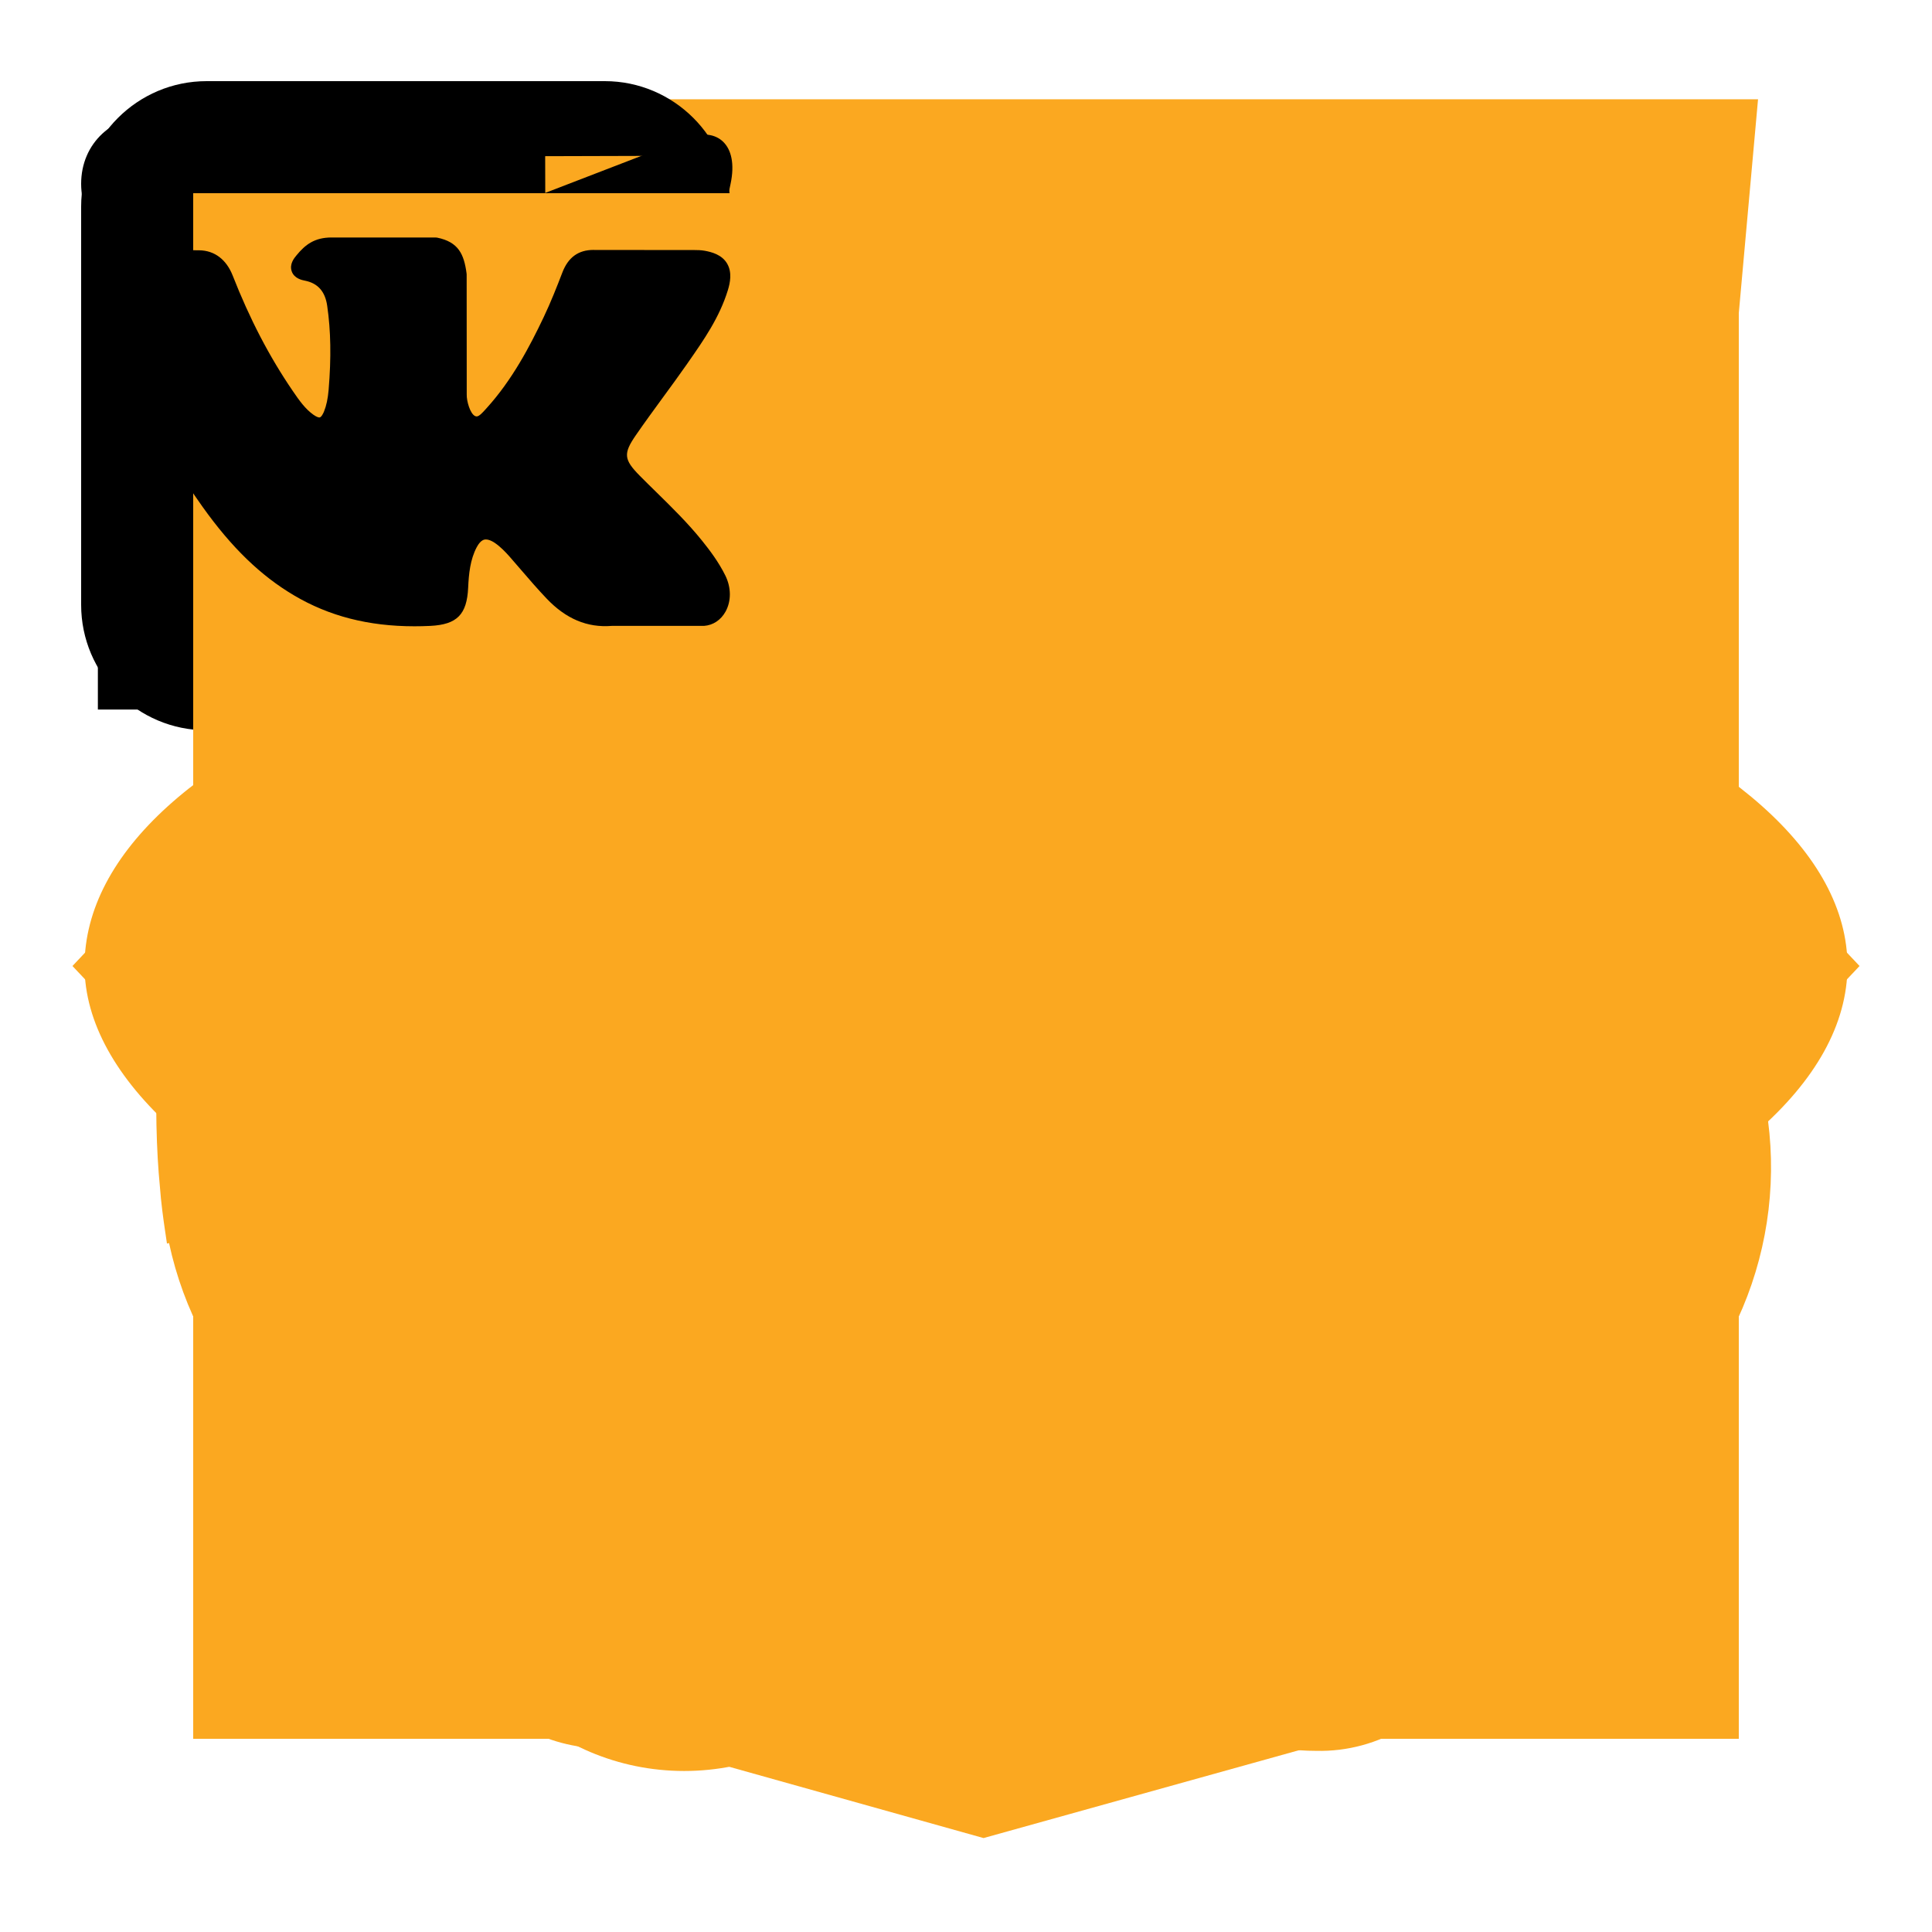
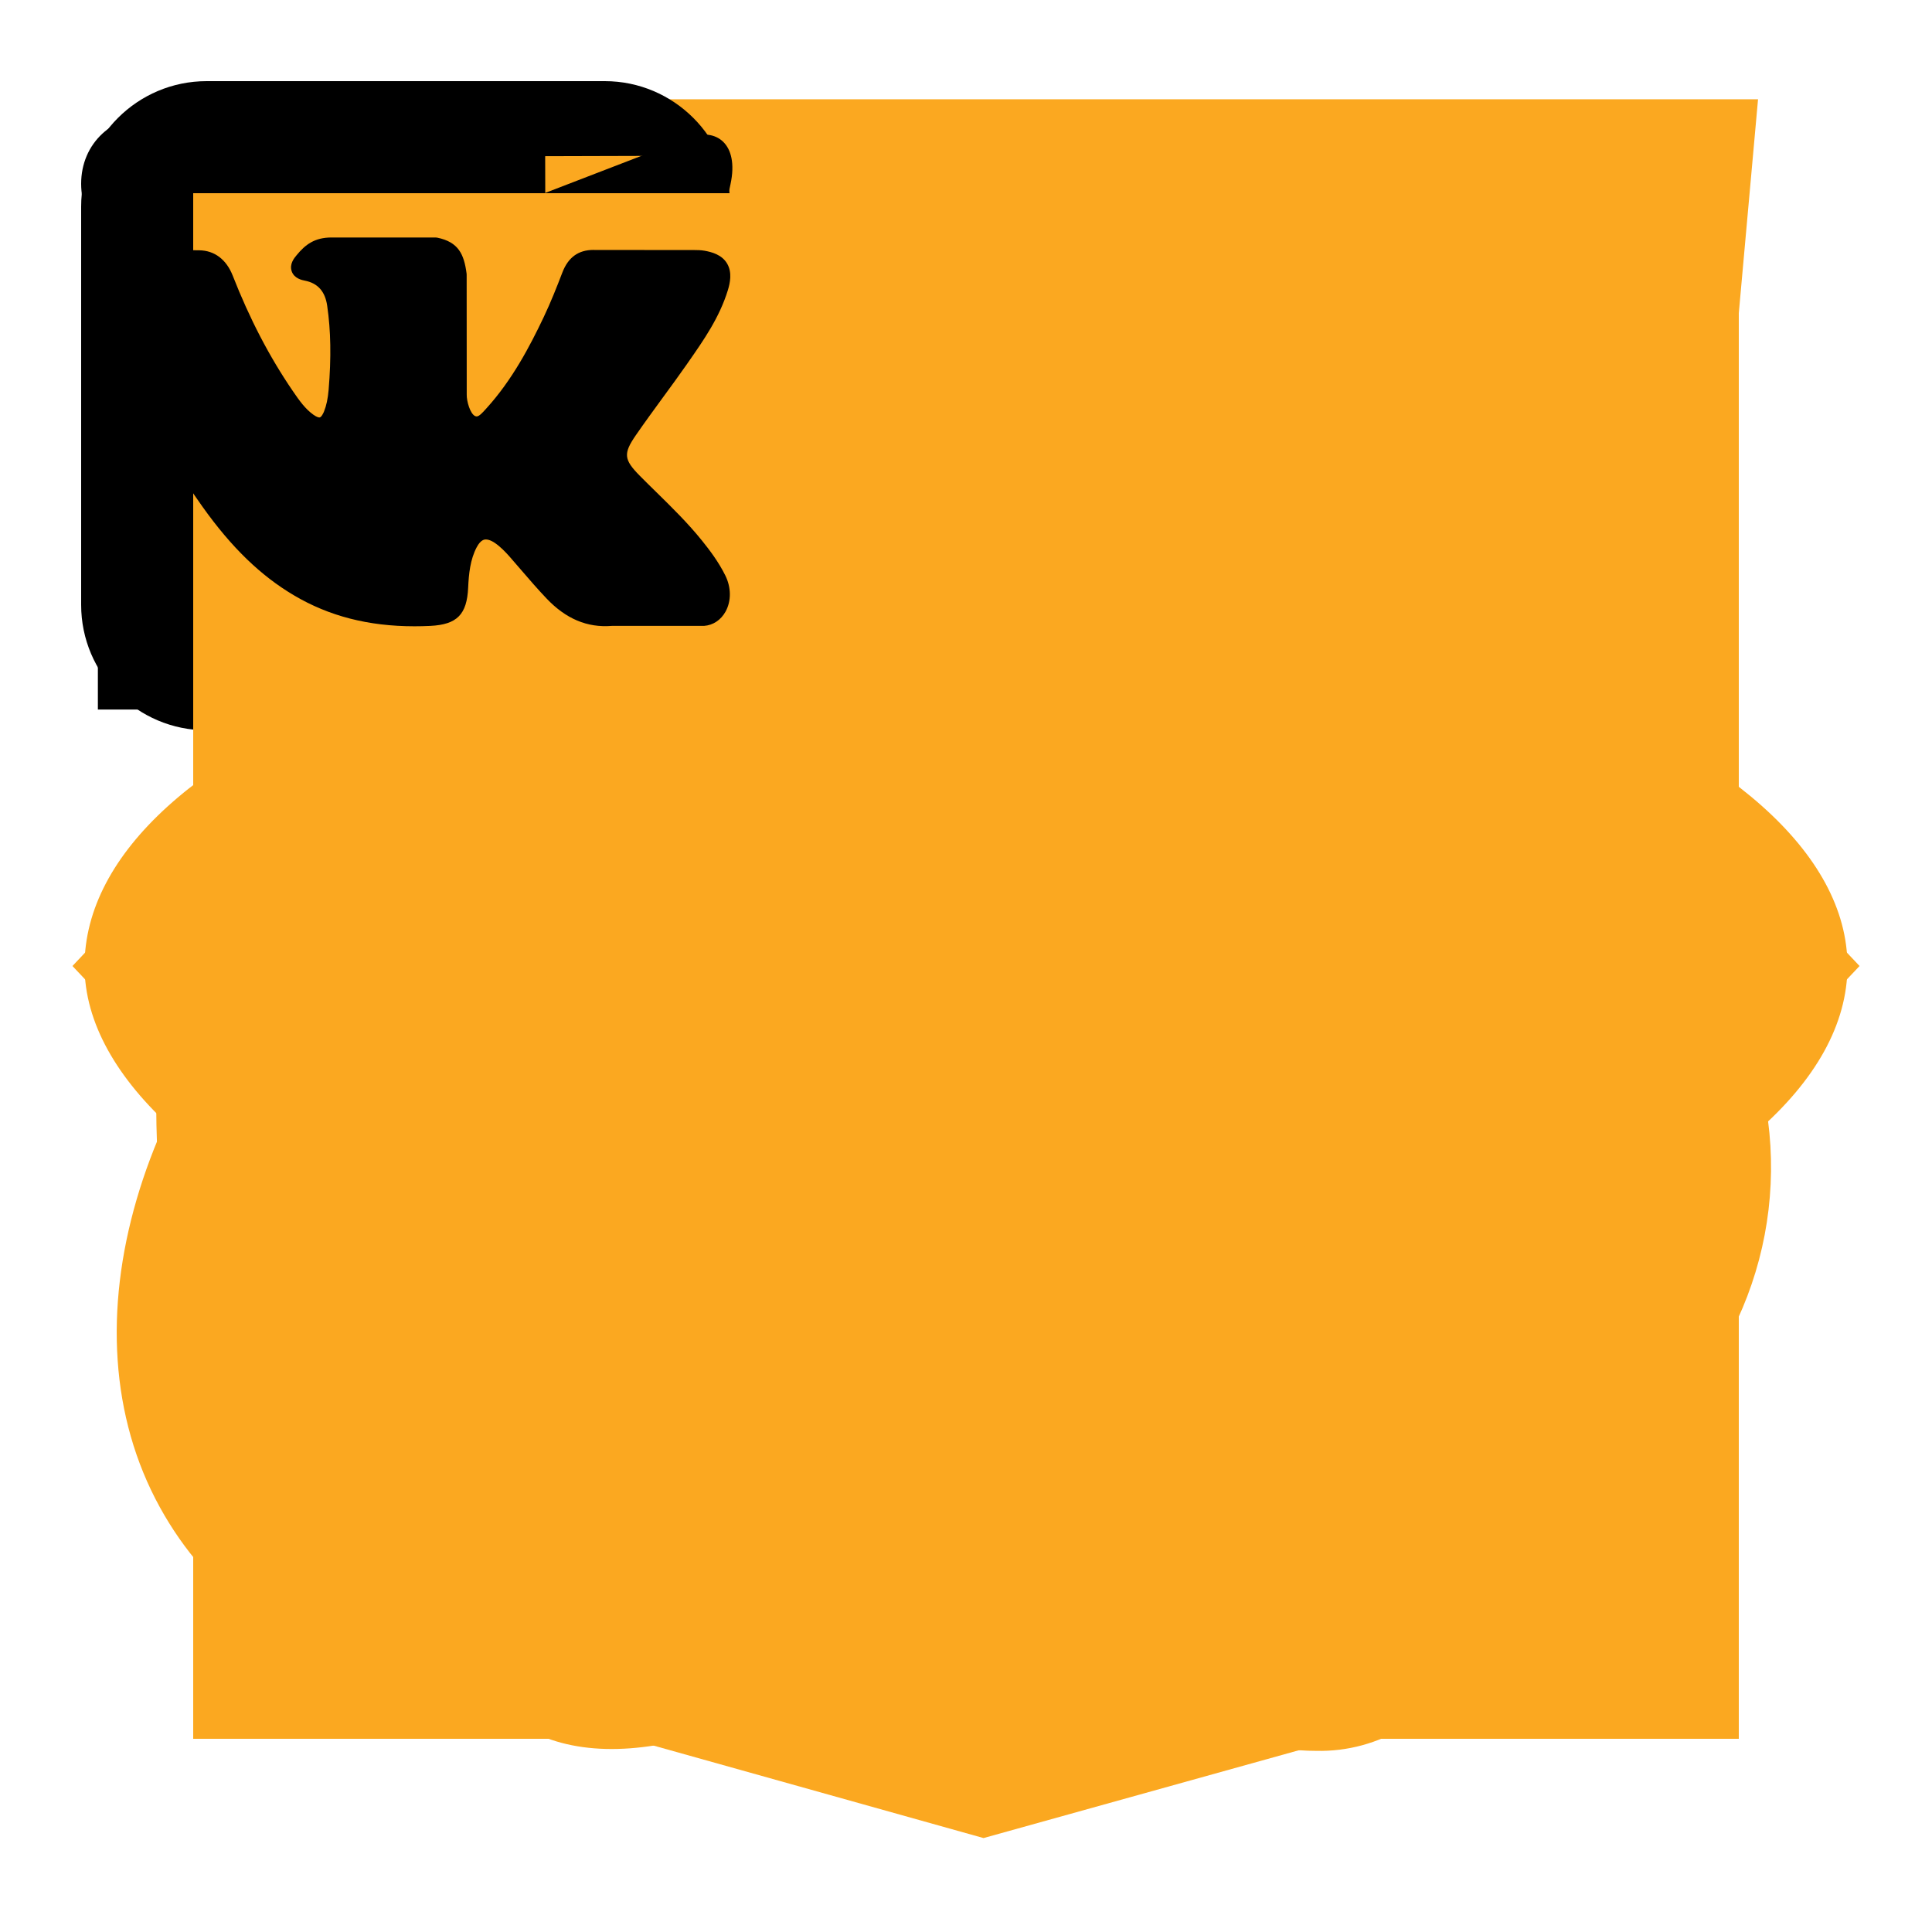
<svg xmlns="http://www.w3.org/2000/svg" width="50" height="50" viewBox="0 0 50 50" fill="none">
  <g id="codeSvg">
    <path fill-rule="evenodd" clip-rule="evenodd" d="M18.312 42.065L27.262 6.688L31.438 7.872L22.488 43.312L18.312 42.065Z" fill="#FBA820" />
    <path fill-rule="evenodd" clip-rule="evenodd" d="M13.502 12.688L16.562 15.928L7.995 25L16.562 34.072L13.502 37.312L1.875 25L13.502 12.688Z" fill="#FBA820" />
    <path fill-rule="evenodd" clip-rule="evenodd" d="M36.498 12.688L33.438 15.928L42.005 25L33.438 34.072L36.498 37.312L48.125 25L36.498 12.688Z" fill="#FBA820" />
  </g>
  <g id="cssSvg">
    <path d="M38.051 10.844L12.946 10.838L13.351 15.755L32.638 15.758L32.152 20.85H19.503L19.961 25.674H31.736L31.039 32.281L25.497 33.789L19.866 32.27L19.508 28.313H14.536L15.088 35.541L25.497 38.734L35.731 35.865L38.049 10.845L38.051 10.844ZM5.498 2.569H45.498L41.86 43L25.454 47.569L9.14 42.997L5.498 2.569Z" fill="#FBA820" />
  </g>
-   <g id="figmaSvg">
-     <path d="M17.708 4.167C14.257 4.167 11.458 6.965 11.458 10.417C11.458 13.868 14.257 16.667 17.708 16.667H32.292C35.743 16.667 38.542 13.868 38.542 10.417C38.542 6.965 35.743 4.167 32.292 4.167H17.708Z" fill="#FBA820" />
-     <path d="M32.292 18.75C28.84 18.75 26.042 21.548 26.042 25C26.042 28.452 28.84 31.25 32.292 31.25C35.744 31.25 38.542 28.452 38.542 25C38.542 21.548 35.744 18.75 32.292 18.75Z" fill="#FBA820" />
-     <path d="M11.458 25C11.458 21.548 14.257 18.75 17.708 18.75H23.958V31.25H17.708C14.257 31.25 11.458 28.452 11.458 25Z" fill="#FBA820" />
-     <path d="M17.708 33.333C14.257 33.333 11.458 36.132 11.458 39.583C11.458 43.035 14.257 45.833 17.708 45.833C21.16 45.833 23.958 43.035 23.958 39.583V33.333H17.708Z" fill="#FBA820" />
+   <g id="redux" fill="#FBA820">
+     <path fill="#FBA820" d="M23,4c-6.617,0-12,7.27-12,16.205c0,4.834,1.582,9.169,4.078,12.136C15.03,32.554,15,32.773,15,33 c0,1.657,1.343,3,3,3s3-1.343,3-3s-1.343-3-3-3c-0.315,0-0.612,0.062-0.897,0.152C15.206,27.731,14,24.175,14,20.205 C14,12.924,18.037,7,23,7c3.837,0,7.111,3.547,8.404,8.518c1.122,0.346,2.237,0.782,3.33,1.308C33.579,9.508,28.759,4,23,4z" />
+     <path fill="#FBA820" d="M35.507,20.084c-3.947-2.392-8.374-3.442-12.182-2.959C22.775,16.444,21.943,16,21,16 c-1.657,0-3,1.343-3,3s1.343,3,3,3c1.272,0,2.353-0.795,2.789-1.912c3.118-0.379,6.812,0.531,10.163,2.563 c6.403,3.881,9.67,10.569,7.282,14.911c-0.827,1.504-2.286,2.572-4.218,3.09c-2.286,0.611-5.007,0.394-7.727-0.528 c-0.839,0.772-1.749,1.498-2.725,2.168c2.552,1.117,5.196,1.704,7.669,1.704c1.24,0,2.438-0.147,3.559-0.447 c2.741-0.733,4.841-2.304,6.071-4.542C47.016,33.276,43.267,24.787,35.507,20.084z" />
+     <path fill="#FBA820" d="M35,28.992C35,27.34,33.657,26,32,26s-3,1.34-3,2.992c0,0.669,0.228,1.281,0.6,1.779 c-1.279,2.802-3.744,5.567-7.062,7.578c-3.865,2.344-8.185,3.202-11.555,2.302c-1.932-0.518-3.391-1.586-4.218-3.09 c-1.702-3.094-0.521-7.376,2.61-10.988c-0.323-1.144-0.562-2.34-0.706-3.575c-5.07,4.797-7.109,11.323-4.532,16.009 c1.23,2.238,3.33,3.809,6.071,4.542c1.121,0.3,2.318,0.447,3.559,0.447c3.346,0,7.007-1.068,10.326-3.08 c3.836-2.325,6.683-5.577,8.209-8.962C33.815,31.801,35,30.541,35,28.992z" />
  </g>
  <g id="instagramSvg">
    <path d="M15.652 2.1H5.348C3.557 2.1 2.1 3.556 2.1 5.347V8.778V15.653C2.1 17.444 3.557 18.9 5.348 18.9H15.652C17.443 18.9 18.9 17.444 18.9 15.653V8.771V5.341C18.893 3.556 17.437 2.1 15.652 2.1ZM16.583 4.035H16.957V4.403V6.882L14.116 6.889L14.109 4.042L16.583 4.035ZM8.098 8.771C8.636 8.03 9.509 7.538 10.493 7.538C11.478 7.538 12.351 8.024 12.889 8.771C13.243 9.257 13.447 9.854 13.447 10.497C13.447 12.124 12.121 13.455 10.487 13.455C8.853 13.455 7.54 12.124 7.54 10.497C7.54 9.854 7.75 9.257 8.098 8.771ZM17.259 15.646C17.259 16.532 16.538 17.253 15.652 17.253H5.348C4.463 17.253 3.741 16.532 3.741 15.646V8.771H6.247C6.031 9.303 5.906 9.887 5.906 10.497C5.906 13.029 7.967 15.089 10.5 15.089C13.033 15.089 15.094 13.029 15.094 10.497C15.094 9.887 14.969 9.303 14.752 8.771H17.259V15.646Z" fill="currentColor" />
  </g>
  <g id="llinkedinSvg">
    <path d="M5.806 7.886H2.533V18.363H5.806V7.886Z" fill="currentColor" />
    <path d="M4.101 2.94C2.894 2.94 2.1 3.721 2.1 4.757C2.1 5.774 2.868 6.574 4.055 6.574H4.081C5.314 6.574 6.082 5.768 6.075 4.757C6.049 3.721 5.308 2.94 4.101 2.94Z" fill="currentColor" />
    <path d="M14.748 7.788C12.871 7.788 11.697 8.811 11.481 9.533V7.886H7.801C7.847 8.759 7.801 18.363 7.801 18.363H11.481V12.701C11.481 12.38 11.468 12.065 11.559 11.842C11.809 11.212 12.353 10.556 13.331 10.556C14.61 10.556 15.187 11.527 15.187 12.944V18.363H18.9V12.537C18.9 9.297 17.076 7.788 14.748 7.788Z" fill="currentColor" />
  </g>
  <g id="quoteSvg">
    <path d="M13.542 20.833C13.077 20.833 12.631 20.904 12.188 20.969C12.331 20.485 12.479 19.994 12.717 19.552C12.954 18.91 13.325 18.354 13.694 17.794C14.002 17.188 14.546 16.777 14.946 16.258C15.365 15.754 15.935 15.419 16.387 15C16.831 14.562 17.413 14.344 17.875 14.035C18.358 13.758 18.779 13.452 19.229 13.306L20.352 12.844L21.34 12.433L20.329 8.396L19.085 8.696C18.688 8.796 18.202 8.912 17.65 9.052C17.085 9.156 16.483 9.442 15.812 9.702C15.15 9.998 14.383 10.198 13.671 10.673C12.954 11.127 12.127 11.506 11.398 12.115C10.692 12.742 9.84 13.285 9.21 14.083C8.523 14.829 7.844 15.613 7.317 16.504C6.706 17.354 6.292 18.288 5.854 19.21C5.458 20.133 5.14 21.077 4.879 21.994C4.385 23.831 4.165 25.577 4.079 27.071C4.008 28.567 4.05 29.81 4.138 30.71C4.169 31.135 4.227 31.548 4.269 31.833L4.321 32.183L4.375 32.171C4.746 33.902 5.599 35.492 6.835 36.759C8.072 38.025 9.642 38.915 11.364 39.327C13.085 39.738 14.888 39.654 16.564 39.083C18.24 38.512 19.72 37.479 20.832 36.103C21.945 34.726 22.646 33.063 22.853 31.305C23.06 29.547 22.765 27.766 22.002 26.169C21.24 24.571 20.04 23.223 18.543 22.278C17.046 21.334 15.312 20.833 13.542 20.833ZM36.458 20.833C35.994 20.833 35.548 20.904 35.104 20.969C35.248 20.485 35.396 19.994 35.633 19.552C35.871 18.91 36.242 18.354 36.61 17.794C36.919 17.188 37.462 16.777 37.862 16.258C38.281 15.754 38.852 15.419 39.304 15C39.748 14.562 40.329 14.344 40.792 14.035C41.275 13.758 41.696 13.452 42.146 13.306L43.269 12.844L44.256 12.433L43.246 8.396L42.002 8.696C41.604 8.796 41.119 8.912 40.567 9.052C40.002 9.156 39.4 9.442 38.729 9.702C38.069 10 37.3 10.198 36.587 10.675C35.871 11.129 35.044 11.508 34.315 12.117C33.608 12.744 32.756 13.287 32.127 14.083C31.44 14.829 30.76 15.613 30.233 16.504C29.623 17.354 29.208 18.288 28.771 19.21C28.375 20.133 28.056 21.077 27.796 21.994C27.302 23.831 27.081 25.577 26.996 27.071C26.925 28.567 26.967 29.81 27.054 30.71C27.085 31.135 27.144 31.548 27.185 31.833L27.238 32.183L27.292 32.171C27.662 33.902 28.515 35.492 29.752 36.759C30.989 38.025 32.559 38.915 34.281 39.327C36.002 39.738 37.805 39.654 39.481 39.083C41.156 38.512 42.636 37.479 43.749 36.103C44.862 34.726 45.563 33.063 45.77 31.305C45.977 29.547 45.682 27.766 44.919 26.169C44.156 24.571 42.957 23.223 41.46 22.278C39.962 21.334 38.228 20.833 36.458 20.833Z" fill="#FBA820" />
  </g>
  <g id="reactSvg">
    <g clip-path="url(#clip0_20_1854)">
      <path d="M47.812 25C47.812 22.083 44.688 19.375 39.479 17.5L38.542 17.188V16.771C39.688 11.042 38.854 6.771 36.25 5.208C33.646 3.646 29.792 5.104 25.625 8.75L25 9.375L24.792 9.167H24.583C20.312 5.208 16.146 3.854 13.542 5.312C10.938 6.771 10.208 10.833 11.25 16.146C11.36 16.484 11.43 16.833 11.458 17.188L10.312 17.604C5.208 19.375 2.188 22.083 2.188 25C2.188 27.917 5.521 30.833 10.729 32.708L11.458 32.917C11.33 33.285 11.259 33.672 11.25 34.062C10.208 39.271 11.146 43.229 13.542 44.688C15.938 46.146 20.312 44.792 24.479 41.146L25.104 40.625L25.938 41.458C28.854 43.958 31.771 45.312 34.062 45.312C34.871 45.331 35.667 45.114 36.354 44.688C38.958 43.229 39.896 38.958 38.75 33.542V33.333C38.705 33.162 38.67 32.988 38.646 32.812H38.958C44.479 30.833 47.812 28.021 47.812 25ZM44.792 25C44.792 26.25 42.5 28.438 38.021 29.896H37.812C37.266 28.22 36.605 26.584 35.833 25C36.562 23.333 37.188 21.667 37.708 20.104L38.542 20.312C42.708 21.771 44.792 23.75 44.792 25ZM27.917 39.167L27.083 38.542C28.276 37.22 29.389 35.829 30.417 34.375L35.729 33.542C35.833 33.75 35.833 33.958 35.938 34.062C36.309 35.949 36.379 37.883 36.146 39.792C35.999 40.705 35.561 41.545 34.896 42.188C33.854 42.812 31.042 41.979 27.917 39.167ZM26.562 34.583L25.104 36.458L23.438 34.583H26.562ZM12.292 20C12.815 21.717 13.477 23.39 14.271 25C13.476 26.646 12.815 28.353 12.292 30.104L11.667 29.896C9.843 29.32 8.145 28.401 6.667 27.188C6.284 26.945 5.956 26.626 5.705 26.249C5.454 25.872 5.284 25.447 5.208 25C5.208 23.75 7.292 21.771 11.25 20.417L12.292 20ZM23.438 15.417L25 13.646L26.562 15.417H23.438ZM34.896 7.812C36.042 8.437 36.667 11.562 35.729 16.146C35.734 16.202 35.727 16.259 35.709 16.313C35.691 16.366 35.663 16.416 35.625 16.458L30.417 15.625C29.389 14.171 28.276 12.78 27.083 11.458L27.708 10.938C31.042 8.021 33.75 7.187 34.896 7.812ZM17.5 18.854L16.667 20.208L15.938 21.562C15.625 20.833 15.417 20.104 15.104 19.271L17.5 18.854ZM15.104 30.729C15.417 30 15.625 29.271 15.938 28.438L16.667 29.792L17.5 31.146L15.104 30.729ZM32.5 25C31.97 26.142 31.379 27.255 30.729 28.333C30.104 29.479 29.375 30.521 28.75 31.562H21.25C20.521 30.417 19.792 29.375 19.271 28.333C18.616 27.258 18.025 26.145 17.5 25C18.005 23.846 18.597 22.732 19.271 21.667C19.869 20.587 20.53 19.544 21.25 18.542C23.746 18.333 26.254 18.333 28.75 18.542C29.479 19.583 30.104 20.625 30.729 21.667C31.403 22.732 31.995 23.846 32.5 25ZM33.333 20.208L32.5 18.854L34.896 19.375C34.664 20.121 34.386 20.851 34.062 21.562L33.333 20.208ZM32.5 31.146L33.333 29.792L34.062 28.333L35 30.729L32.5 31.146ZM22.812 11.354H22.917L19.583 15.521L14.375 16.354C14.271 16.042 14.271 15.833 14.167 15.521C13.333 11.25 13.958 8.333 15 7.812C15.277 7.631 15.61 7.557 15.938 7.604C17.396 7.604 19.896 8.646 22.708 11.146L22.812 11.354ZM14.167 34.583C14.186 34.262 14.256 33.945 14.375 33.646L19.688 34.375C20.689 35.848 21.803 37.241 23.021 38.542L22.812 38.75L22.604 38.958C21.184 40.274 19.521 41.3 17.708 41.979C17.311 42.187 16.875 42.313 16.427 42.349C15.98 42.385 15.53 42.33 15.104 42.188C13.958 41.562 13.333 38.75 14.167 34.583Z" fill="#FBA820" />
      <path d="M25 20.417C24.089 20.396 23.193 20.647 22.426 21.138C21.659 21.629 21.055 22.337 20.692 23.173C20.329 24.008 20.223 24.933 20.388 25.828C20.553 26.724 20.981 27.551 21.618 28.202C22.255 28.854 23.071 29.301 23.963 29.486C24.855 29.672 25.781 29.587 26.625 29.243C27.468 28.9 28.191 28.313 28.699 27.557C29.207 26.801 29.479 25.911 29.479 25C29.48 23.802 29.011 22.652 28.174 21.795C27.337 20.939 26.197 20.444 25 20.417Z" fill="#FBA820" />
    </g>
    <defs>
      <clipPath id="clip0_20_1854">
        <rect width="50" height="50" fill="FBA820" />
      </clipPath>
    </defs>
  </g>
  <g id="telegramSvg">
    <path d="M18.906 4.764L16.37 16.721C16.179 17.564 15.68 17.774 14.972 17.377L11.108 14.53L9.245 16.323C9.038 16.53 8.866 16.702 8.468 16.702L8.746 12.768L15.905 6.299C16.217 6.022 15.838 5.867 15.422 6.145L6.571 11.719L2.76 10.526C1.932 10.267 1.917 9.697 2.933 9.299L17.837 3.557C18.527 3.299 19.131 3.71 18.906 4.764Z" fill="currentColor" />
  </g>
  <g id="stylledSvg">
    <path d="M37.259 6.25L36.989 7.65C36.571 10.302 36.722 11.061 37.868 12.045L38.975 12.955L37.829 18.03C37.144 21.059 36.304 23.597 35.771 24.431C35.313 25.15 34.78 26.21 34.664 26.779C34.473 27.459 33.825 28.143 32.833 28.748C31.958 29.242 30.238 30.566 29.02 31.629C28.047 32.499 27.377 33.033 27.013 33.262L25.823 34.196C25.442 34.805 25.225 35.295 25.142 35.667C25.059 36.05 25.106 36.304 25.229 36.49C25.348 36.669 25.553 36.795 25.834 36.874C26.167 36.951 26.51 36.979 26.851 36.956C27.622 36.904 28.386 36.769 29.128 36.555C29.381 36.487 29.579 36.422 29.752 36.365C30.019 36.039 30.635 35.424 31.727 34.353C34.625 31.515 35.731 29.961 34.589 30.38C34.167 30.53 34.358 30.151 35.082 29.392C36.61 27.914 37.486 25.68 39.317 18.675C40.766 13.144 40.766 13.066 41.833 13.066C42.334 13.066 43.75 13.152 43.75 13.152V6.25H40.499H37.259ZM24.422 18.081C23.369 18.073 21.106 19.666 14.33 25.161C14.038 25.852 14.013 26.328 14.146 26.636C14.233 26.847 14.392 26.994 14.611 27.101C14.828 27.209 15.109 27.273 15.419 27.298C16.035 27.352 16.763 27.255 17.35 27.141L17.747 27.051C17.883 26.87 18.061 26.725 18.266 26.629C18.684 26.4 20.439 24.81 22.194 23.106C25.283 19.999 26.007 18.596 24.75 18.142C24.646 18.101 24.533 18.08 24.422 18.081ZM32.336 20.239C31.41 20.264 29.741 21.331 26.883 23.597C25.449 24.753 24.541 25.376 24.054 25.505L22.165 26.987C21.455 28.275 21.351 29.074 21.538 29.514C21.585 29.622 21.653 29.721 21.739 29.803C21.824 29.886 21.925 29.95 22.036 29.994C22.311 30.102 22.605 30.156 22.901 30.155C23.608 30.147 24.311 30.045 24.991 29.85C25.345 29.756 25.695 29.646 26.04 29.521L26.144 29.478L26.335 29.378C26.696 28.916 27.525 28.046 28.563 27.044C31.842 23.901 33.518 21.667 33.176 20.833C33.021 20.429 32.754 20.225 32.336 20.239ZM23.6 24.105C23.333 24.134 22.735 24.592 21.657 25.53C20.1 26.897 18.403 27.685 17.815 27.334C17.679 27.364 17.542 27.393 17.404 27.42C16.806 27.538 16.06 27.635 15.393 27.581C15.079 27.562 14.771 27.485 14.485 27.355C14.215 27.233 14 27.016 13.88 26.747C13.746 26.425 13.746 26.024 13.898 25.512L11.555 27.423L6.254 31.78V38.842L23.625 25.251C23.622 25.102 23.641 24.953 23.683 24.81C23.816 24.331 23.809 24.087 23.6 24.109V24.105ZM31.075 26.392C30.811 26.392 30.372 26.761 29.669 27.502C28.714 28.515 27.211 29.496 26.415 29.696L26.292 29.761C26.161 29.814 26.029 29.865 25.896 29.911C25.679 29.983 25.398 30.069 25.074 30.155C24.425 30.33 23.618 30.491 22.897 30.473C22.557 30.473 22.221 30.407 21.906 30.28C21.609 30.159 21.372 29.927 21.243 29.636C21.034 29.138 21.117 28.44 21.574 27.448L6.25 39.437V43.75H12.982L27.262 32.61C27.633 32.202 28.191 31.644 28.945 30.946C30.963 29.088 31.421 28.447 31.421 27.499C31.421 26.761 31.338 26.389 31.075 26.389V26.392ZM34.473 33.373L33.251 34.583C32.567 35.227 31.345 36.022 30.509 36.362L30.343 36.433L30.332 36.451L30.296 36.487C30.264 36.512 30.249 36.516 30.224 36.526C29.89 36.652 29.551 36.763 29.208 36.859C28.444 37.08 27.659 37.218 26.865 37.271C26.49 37.295 26.113 37.262 25.748 37.174C25.431 37.105 25.151 36.921 24.962 36.659C24.789 36.394 24.739 36.039 24.836 35.603C24.913 35.292 25.028 34.991 25.178 34.708L13.656 43.75H28.981L30.811 41.667C33.327 38.753 34.473 36.669 34.473 34.887V33.373Z" fill="#FBA820" />
  </g>
  <g id="typescriptSvg">
    <path d="M5 25V45H45V5H5V25ZM37.235 23.407C38.252 23.66 39.025 24.112 39.737 24.848C40.105 25.242 40.652 25.958 40.695 26.132C40.708 26.182 38.968 27.348 37.915 28.003C37.877 28.028 37.723 27.863 37.553 27.61C37.037 26.86 36.498 26.537 35.673 26.48C34.46 26.397 33.68 27.032 33.687 28.092C33.676 28.352 33.734 28.611 33.857 28.842C34.123 29.393 34.62 29.725 36.173 30.397C39.038 31.63 40.263 32.442 41.025 33.597C41.875 34.885 42.067 36.943 41.488 38.473C40.855 40.137 39.28 41.267 37.063 41.64C36.378 41.762 34.753 41.743 34.017 41.61C32.41 41.323 30.887 40.53 29.947 39.488C29.578 39.083 28.86 38.022 28.905 37.947C28.923 37.92 29.088 37.818 29.272 37.712C29.452 37.61 30.123 37.222 30.758 36.853L31.908 36.187L32.15 36.543C32.487 37.057 33.222 37.762 33.667 37.997C34.943 38.67 36.695 38.575 37.558 37.8C37.732 37.654 37.869 37.469 37.96 37.261C38.05 37.053 38.092 36.827 38.08 36.6C38.08 36.137 38.022 35.933 37.78 35.583C37.47 35.14 36.835 34.767 35.032 33.983C32.968 33.095 32.08 32.543 31.267 31.667C30.759 31.088 30.384 30.405 30.168 29.667C30.017 29.102 29.978 27.685 30.098 27.115C30.523 25.12 32.028 23.732 34.2 23.318C34.905 23.185 36.543 23.235 37.235 23.407ZM27.845 25.077L27.858 26.715H22.65V41.508H18.967V26.715H13.763V25.108C13.763 24.218 13.782 23.475 13.807 23.458C13.827 23.432 16.995 23.418 20.835 23.425L27.827 23.445L27.845 25.077Z" fill="#FBA820" />
  </g>
  <g id="vkSvg">
    <path d="M18.17 13.994C17.804 13.539 17.388 13.131 16.986 12.737C16.843 12.597 16.695 12.452 16.553 12.308C16.144 11.893 16.129 11.738 16.453 11.267C16.677 10.942 16.915 10.617 17.144 10.303C17.353 10.018 17.568 9.724 17.775 9.428L17.817 9.367C18.212 8.801 18.62 8.216 18.837 7.51C18.894 7.324 18.953 7.05 18.817 6.82C18.682 6.591 18.419 6.522 18.234 6.489C18.142 6.473 18.051 6.471 17.966 6.471L15.381 6.469L15.36 6.468C14.969 6.468 14.705 6.659 14.554 7.052C14.41 7.427 14.252 7.827 14.071 8.207C13.712 8.963 13.255 9.834 12.595 10.561L12.567 10.592C12.489 10.679 12.4 10.777 12.336 10.777C12.326 10.777 12.315 10.775 12.303 10.771C12.166 10.716 12.074 10.373 12.079 10.213C12.079 10.211 12.079 10.209 12.079 10.206L12.077 7.111C12.077 7.1 12.076 7.089 12.075 7.078C12.009 6.575 11.863 6.262 11.313 6.15C11.298 6.147 11.283 6.146 11.268 6.146H8.581C8.143 6.146 7.901 6.33 7.675 6.606C7.613 6.68 7.486 6.834 7.549 7.02C7.613 7.209 7.821 7.25 7.889 7.263C8.225 7.329 8.415 7.542 8.468 7.915C8.562 8.561 8.574 9.251 8.505 10.087C8.485 10.319 8.447 10.498 8.385 10.651C8.37 10.687 8.318 10.804 8.266 10.804C8.249 10.804 8.201 10.797 8.112 10.734C7.904 10.586 7.751 10.375 7.574 10.114C6.969 9.228 6.461 8.252 6.021 7.129C5.858 6.716 5.553 6.485 5.163 6.478C4.734 6.471 4.345 6.468 3.974 6.468C3.569 6.468 3.193 6.472 2.826 6.48C2.512 6.486 2.295 6.583 2.181 6.77C2.066 6.957 2.074 7.203 2.203 7.5C3.237 9.883 4.175 11.615 5.243 13.117C5.992 14.168 6.743 14.896 7.607 15.407C8.517 15.946 9.536 16.208 10.724 16.208C10.858 16.208 10.998 16.205 11.138 16.198C11.828 16.163 12.084 15.904 12.116 15.208C12.132 14.852 12.169 14.479 12.338 14.161C12.444 13.961 12.544 13.961 12.576 13.961C12.639 13.961 12.717 13.991 12.801 14.047C12.951 14.148 13.08 14.284 13.186 14.403C13.285 14.516 13.383 14.63 13.482 14.745C13.694 14.991 13.913 15.246 14.143 15.487C14.645 16.016 15.197 16.249 15.832 16.198H18.202C18.207 16.198 18.212 16.198 18.218 16.198C18.454 16.182 18.658 16.046 18.779 15.825C18.928 15.552 18.925 15.204 18.771 14.893C18.596 14.541 18.369 14.241 18.17 13.994Z" fill="currentColor" />
  </g>
</svg>
